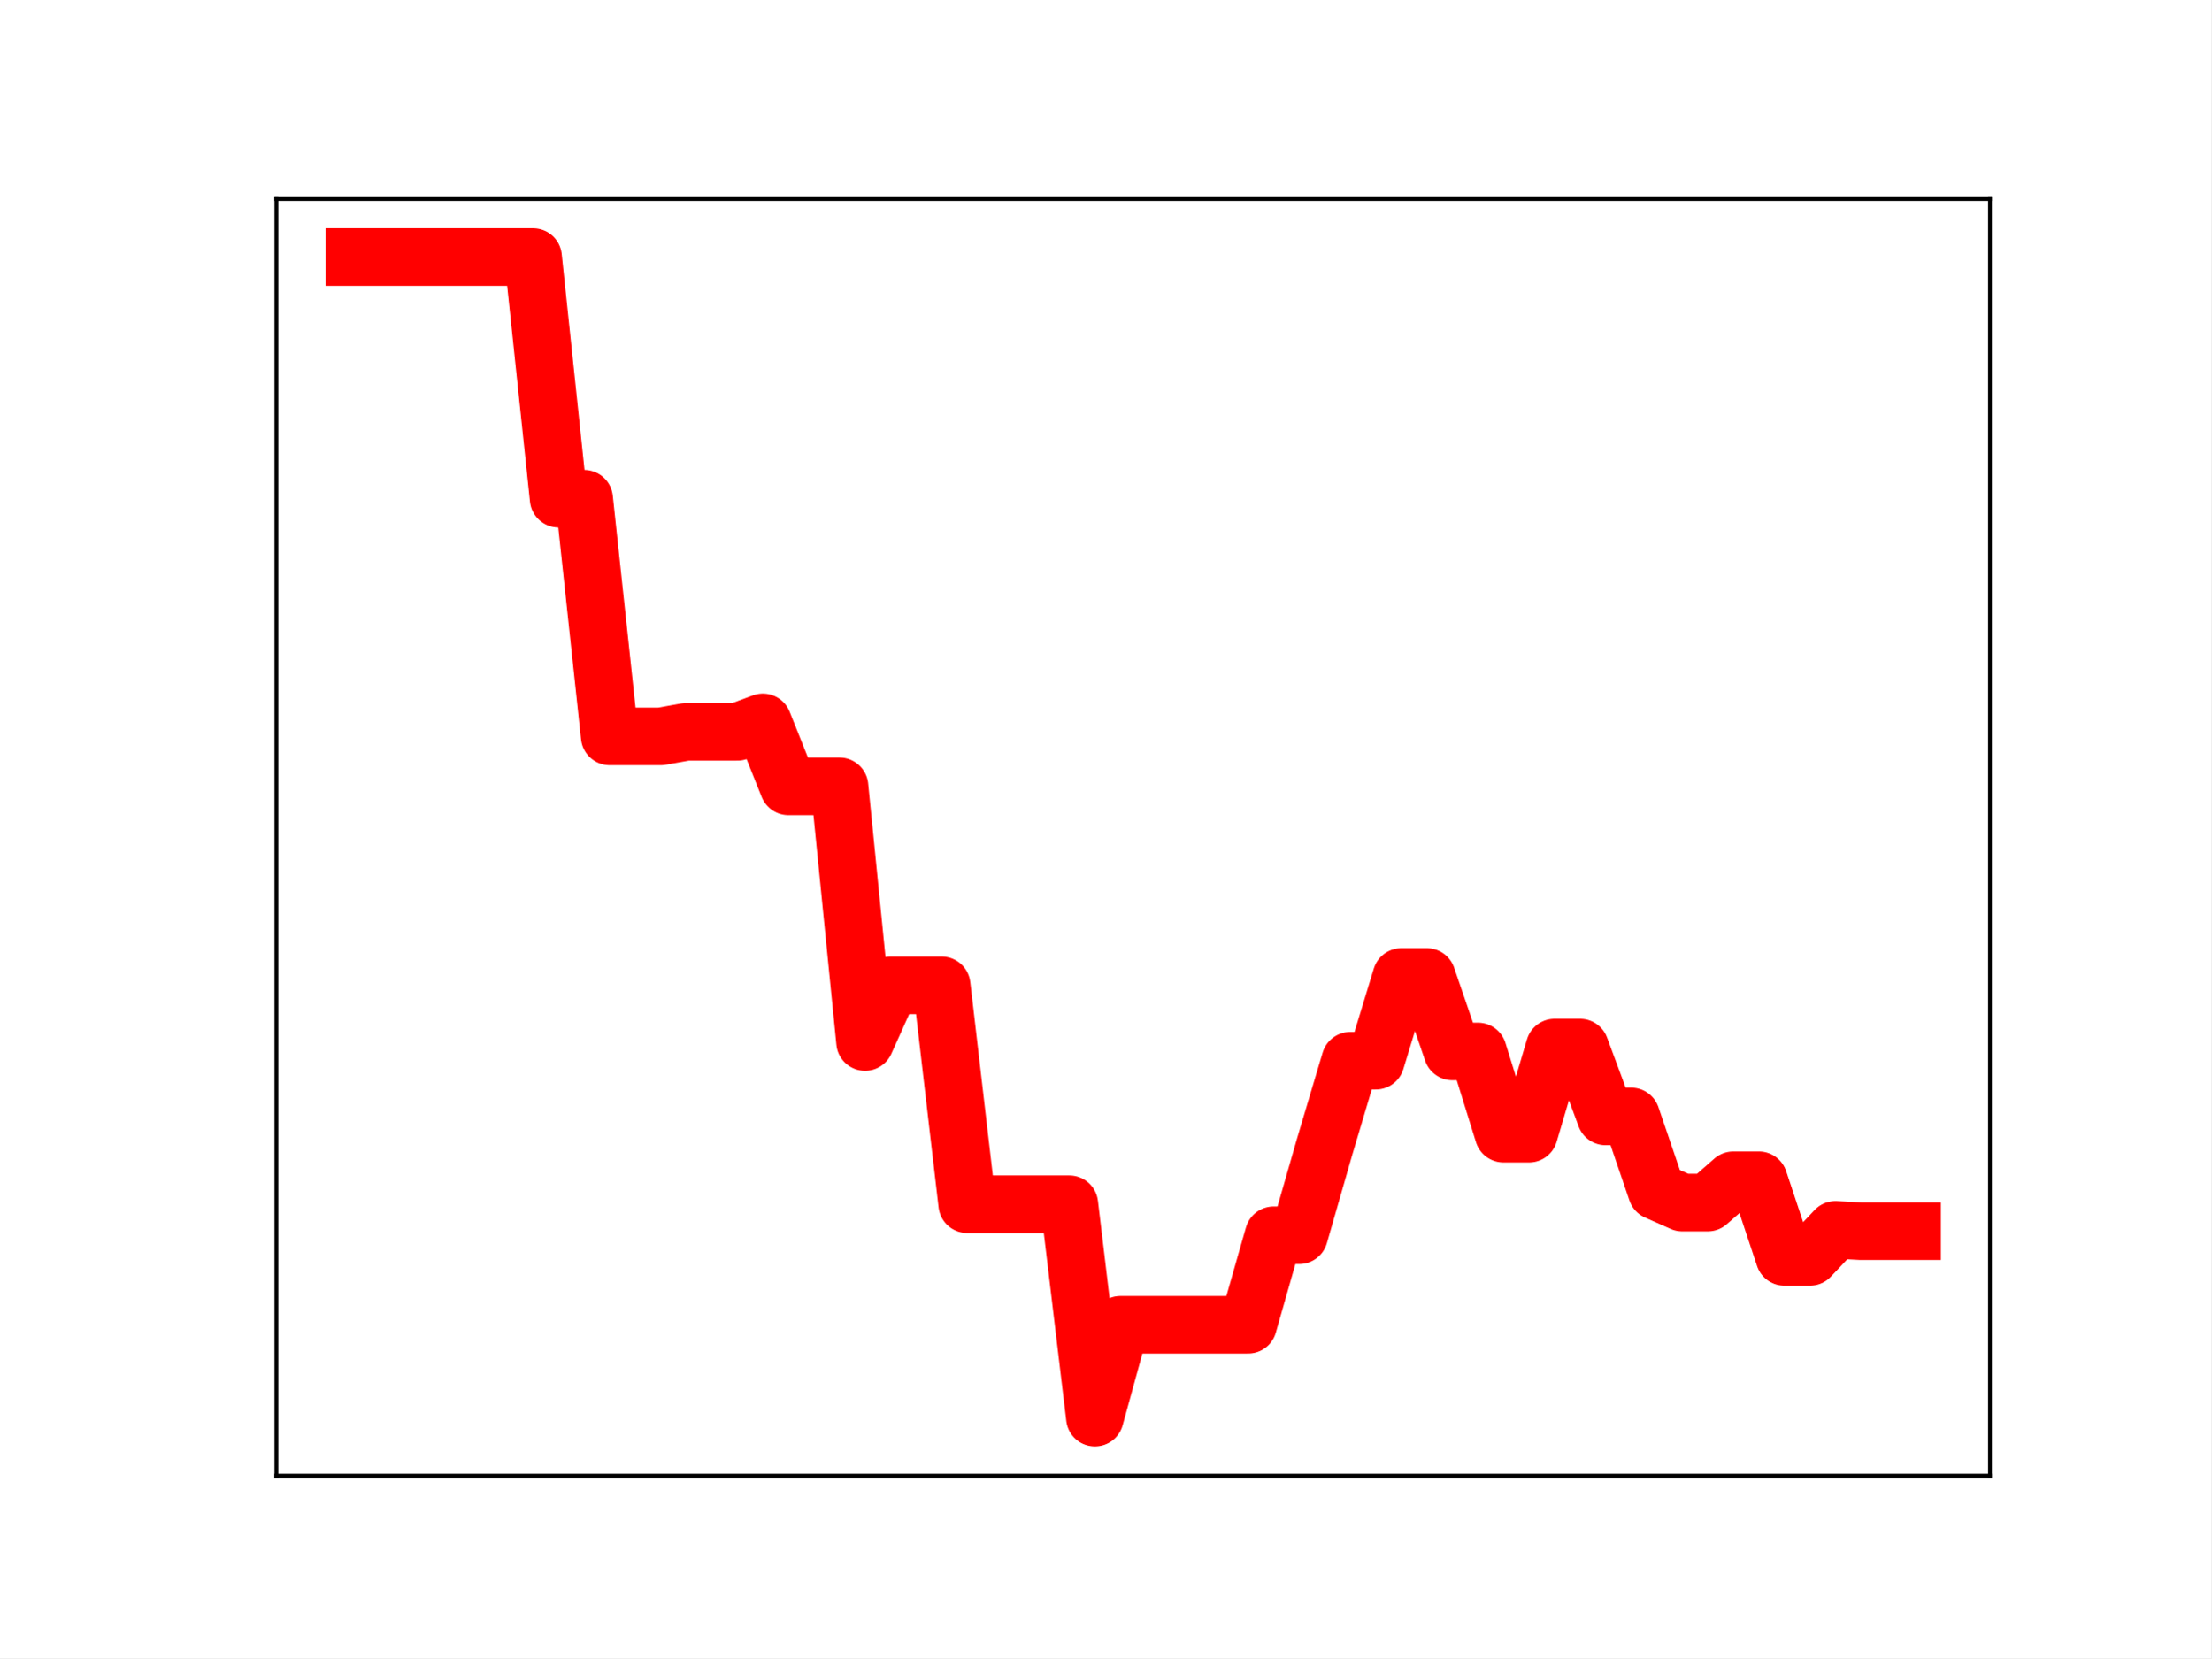
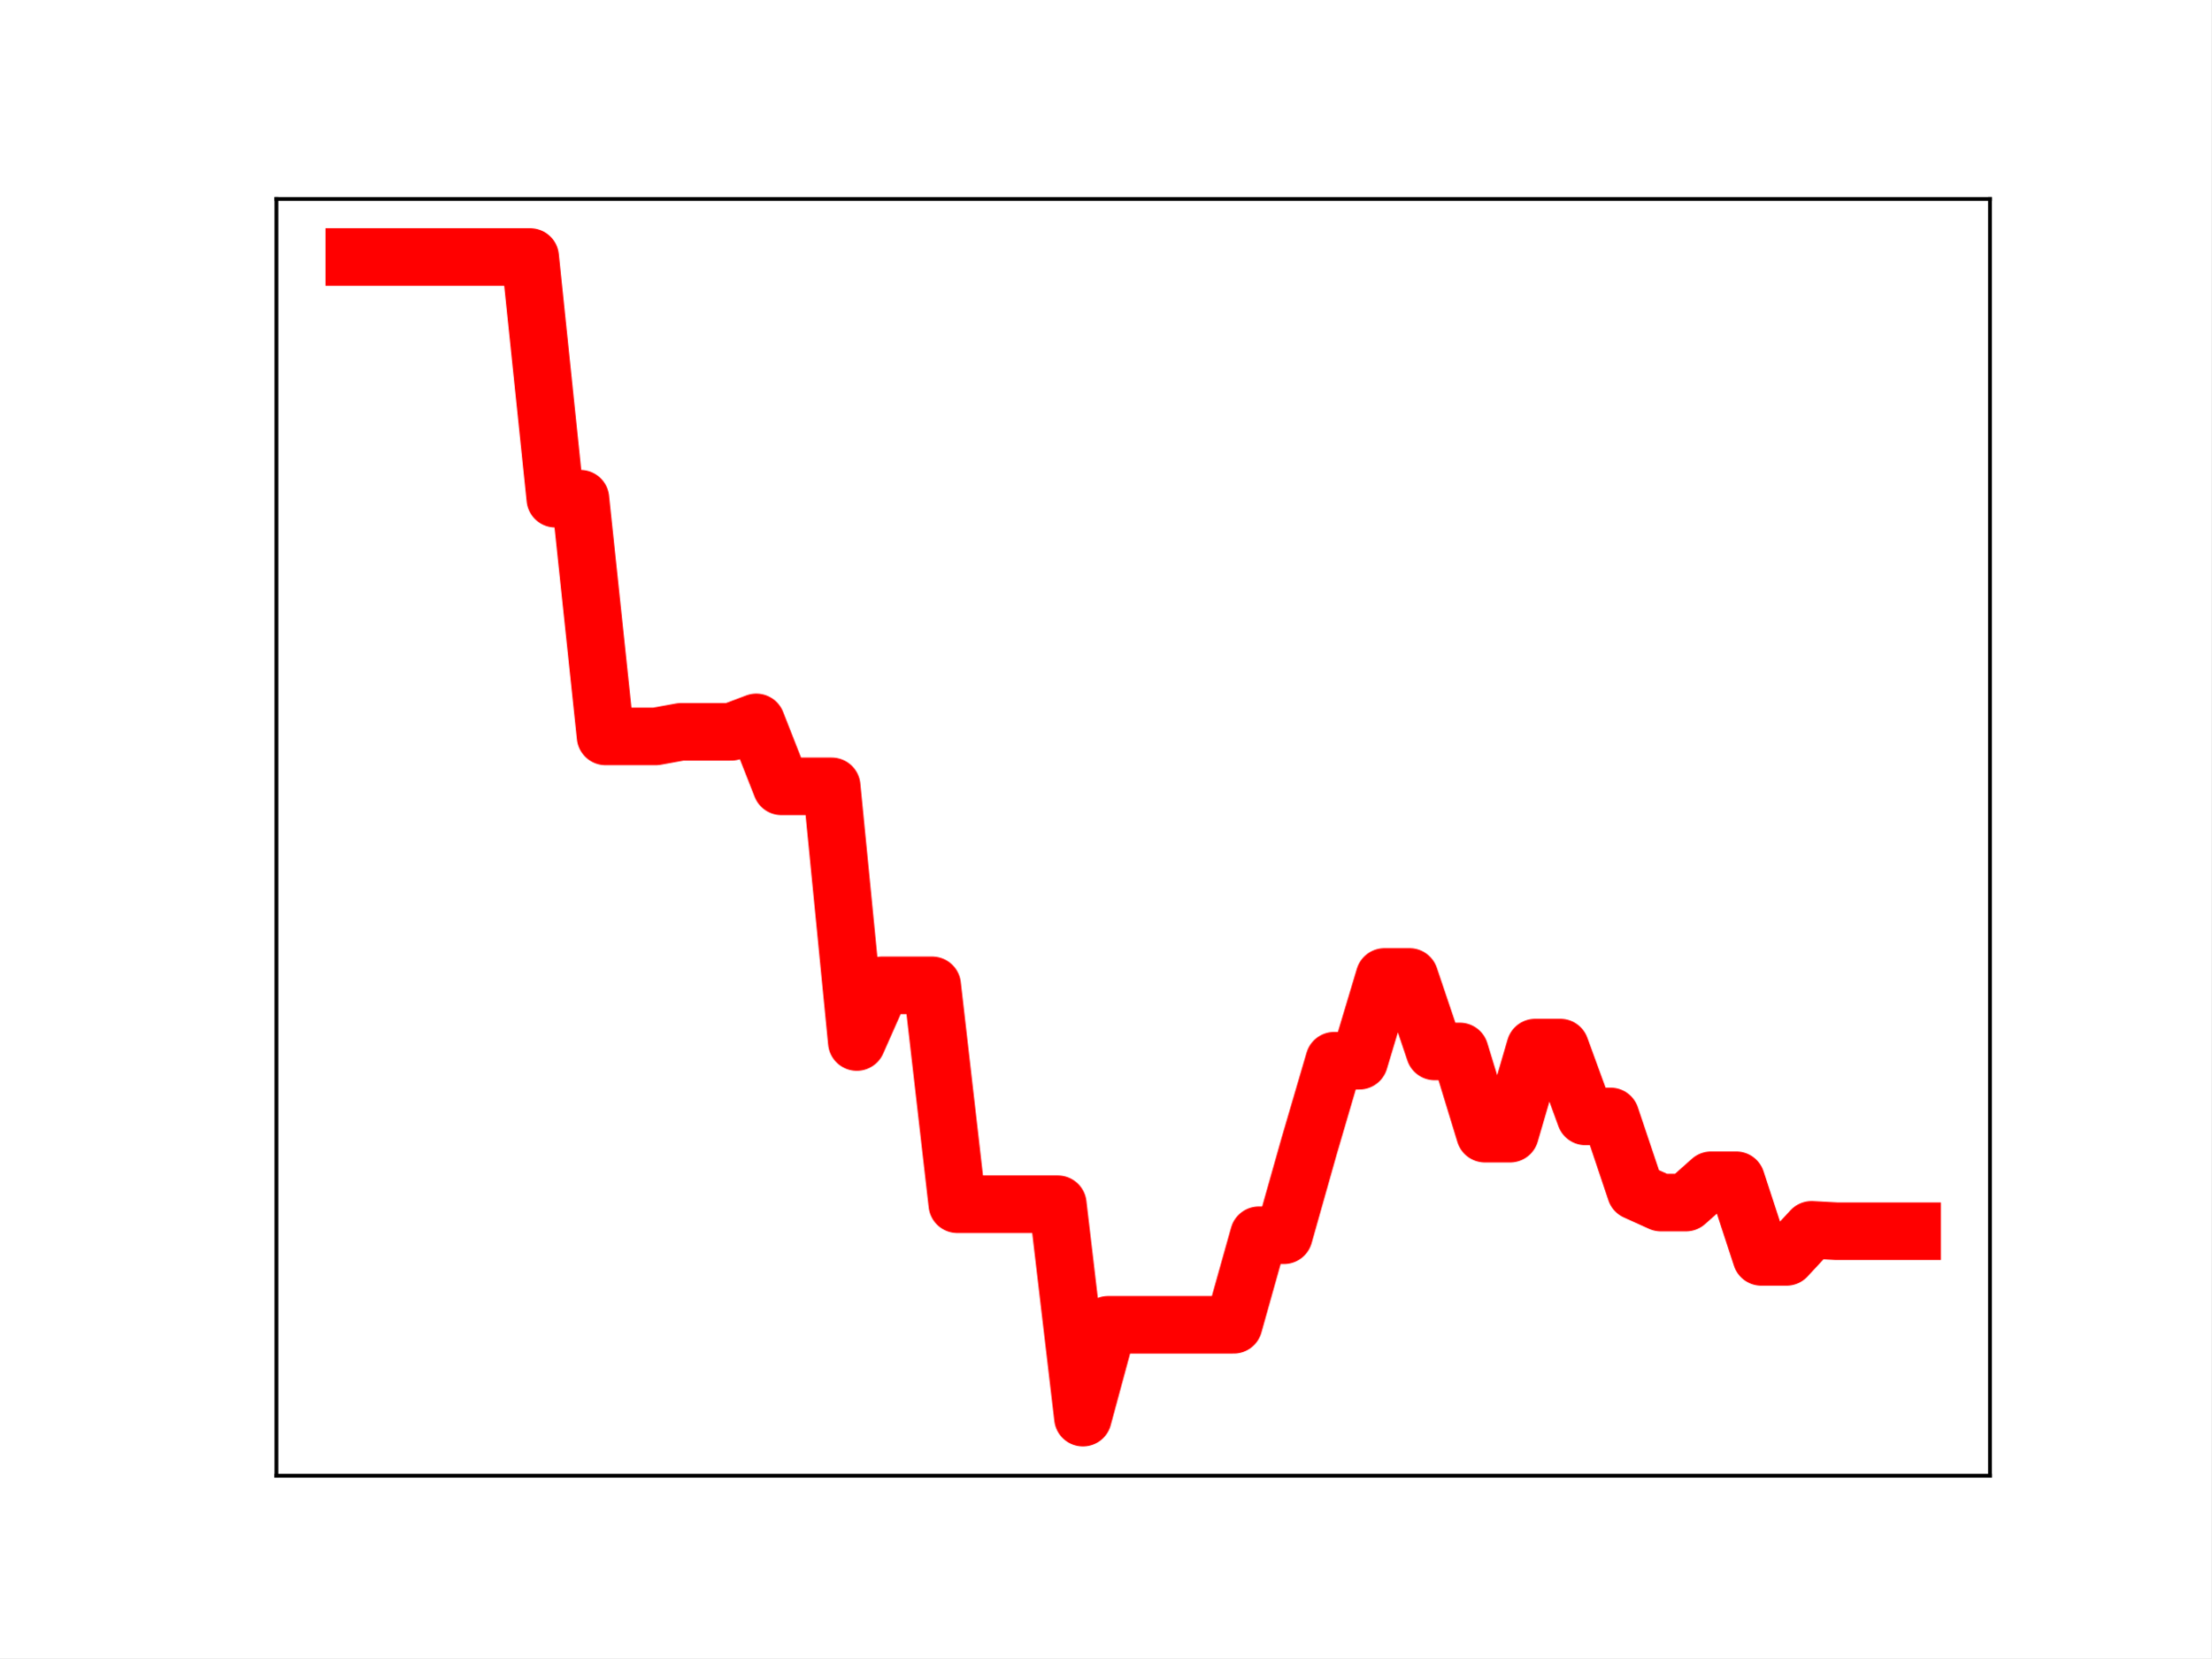
<svg xmlns="http://www.w3.org/2000/svg" xmlns:xlink="http://www.w3.org/1999/xlink" height="345.6pt" version="1.1" viewBox="0 0 460.8 345.6" width="460.8pt">
  <defs>
    <style type="text/css">
*{stroke-linecap:butt;stroke-linejoin:round;}
  </style>
  </defs>
  <g id="figure_1">
    <g id="patch_1">
      <path d="M 0 345.6  L 460.8 345.6  L 460.8 0  L 0 0  z " style="fill:#ffffff;" />
    </g>
    <g id="axes_1">
      <g id="patch_2">
        <path d="M 57.6 307.584  L 414.72 307.584  L 414.72 41.472  L 57.6 41.472  z " style="fill:#ffffff;" />
      </g>
      <g id="line2d_1">
-         <path clip-path="url(#pc39d455878)" d="M 73.833 53.568  L 79.155 53.568  L 84.477 53.568  L 89.799 53.568  L 95.122 53.568  L 100.444 53.568  L 105.766 53.568  L 111.088 53.568  L 116.41 103.943  L 121.733 103.943  L 127.055 153.488  L 132.377 153.488  L 137.699 153.488  L 143.021 152.538  L 148.344 152.538  L 153.666 152.538  L 158.988 150.568  L 164.31 163.894  L 169.632 163.894  L 174.955 163.894  L 180.277 217.193  L 185.599 205.374  L 190.921 205.374  L 196.243 205.374  L 201.566 251.003  L 206.888 251.003  L 212.21 251.003  L 217.532 251.003  L 222.854 251.003  L 228.177 295.488  L 233.499 276.13  L 238.821 276.13  L 244.143 276.13  L 249.466 276.13  L 254.788 276.13  L 260.11 276.13  L 265.432 257.471  L 270.754 257.471  L 276.077 238.944  L 281.399 221.09  L 286.721 221.09  L 292.043 203.629  L 297.365 203.629  L 302.688 219.157  L 308.01 219.157  L 313.332 236.295  L 318.654 236.295  L 323.976 218.35  L 329.299 218.35  L 334.621 232.7  L 339.943 232.7  L 345.265 248.291  L 350.587 250.658  L 355.91 250.658  L 361.232 246.003  L 366.554 246.003  L 371.876 261.981  L 377.198 261.981  L 382.521 256.34  L 387.843 256.625  L 393.165 256.625  L 398.487 256.625  " style="fill:none;stroke:#ff0000;stroke-linecap:square;stroke-width:12;" />
+         <path clip-path="url(#p858a750388)" d="M 73.833 53.568  L 79.069 53.568  L 84.305 53.568  L 89.542 53.568  L 94.778 53.568  L 100.015 53.568  L 105.251 53.568  L 110.487 53.568  L 115.724 103.943  L 120.96 103.943  L 126.196 153.488  L 131.433 153.488  L 136.669 153.488  L 141.905 152.538  L 147.142 152.538  L 152.378 152.538  L 157.615 150.568  L 162.851 163.894  L 168.087 163.894  L 173.324 163.894  L 178.56 217.193  L 183.796 205.374  L 189.033 205.374  L 194.269 205.374  L 199.505 251.003  L 204.742 251.003  L 209.978 251.003  L 215.215 251.003  L 220.451 251.003  L 225.687 295.488  L 230.924 276.13  L 236.16 276.13  L 241.396 276.13  L 246.633 276.13  L 251.869 276.13  L 257.105 276.13  L 262.342 257.471  L 267.578 257.471  L 272.815 238.944  L 278.051 221.09  L 283.287 221.09  L 288.524 203.629  L 293.76 203.629  L 298.996 219.157  L 304.233 219.157  L 309.469 236.295  L 314.705 236.295  L 319.942 218.35  L 325.178 218.35  L 330.415 232.7  L 335.651 232.7  L 340.887 248.291  L 346.124 250.658  L 351.36 250.658  L 356.596 246.003  L 361.833 246.003  L 367.069 261.981  L 372.305 261.981  L 377.542 256.34  L 382.778 256.625  L 388.015 256.625  L 393.251 256.625  L 398.487 256.625  " style="fill:none;stroke:#ff0000;stroke-linecap:square;stroke-width:12;" />
        <defs>
-           <path d="M 0 3  C 0.796 3 1.559 2.684 2.121 2.121  C 2.684 1.559 3 0.796 3 0  C 3 -0.796 2.684 -1.559 2.121 -2.121  C 1.559 -2.684 0.796 -3 0 -3  C -0.796 -3 -1.559 -2.684 -2.121 -2.121  C -2.684 -1.559 -3 -0.796 -3 0  C -3 0.796 -2.684 1.559 -2.121 2.121  C -1.559 2.684 -0.796 3 0 3  z " id="m92ee93f215" style="stroke:#ff0000;" />
+           <path d="M 0 3  C 0.796 3 1.559 2.684 2.121 2.121  C 2.684 1.559 3 0.796 3 0  C 3 -0.796 2.684 -1.559 2.121 -2.121  C 1.559 -2.684 0.796 -3 0 -3  C -0.796 -3 -1.559 -2.684 -2.121 -2.121  C -2.684 -1.559 -3 -0.796 -3 0  C -3 0.796 -2.684 1.559 -2.121 2.121  C -1.559 2.684 -0.796 3 0 3  z " id="m9f1193a02b" style="stroke:#ff0000;" />
        </defs>
-         <g clip-path="url(#pc39d455878)">
-           <use style="fill:#ff0000;stroke:#ff0000;" x="73.833" xlink:href="#m92ee93f215" y="53.568" />
-           <use style="fill:#ff0000;stroke:#ff0000;" x="79.155" xlink:href="#m92ee93f215" y="53.568" />
-           <use style="fill:#ff0000;stroke:#ff0000;" x="84.477" xlink:href="#m92ee93f215" y="53.568" />
-           <use style="fill:#ff0000;stroke:#ff0000;" x="89.799" xlink:href="#m92ee93f215" y="53.568" />
-           <use style="fill:#ff0000;stroke:#ff0000;" x="95.122" xlink:href="#m92ee93f215" y="53.568" />
-           <use style="fill:#ff0000;stroke:#ff0000;" x="100.444" xlink:href="#m92ee93f215" y="53.568" />
-           <use style="fill:#ff0000;stroke:#ff0000;" x="105.766" xlink:href="#m92ee93f215" y="53.568" />
-           <use style="fill:#ff0000;stroke:#ff0000;" x="111.088" xlink:href="#m92ee93f215" y="53.568" />
-           <use style="fill:#ff0000;stroke:#ff0000;" x="116.41" xlink:href="#m92ee93f215" y="103.943" />
-           <use style="fill:#ff0000;stroke:#ff0000;" x="121.733" xlink:href="#m92ee93f215" y="103.943" />
-           <use style="fill:#ff0000;stroke:#ff0000;" x="127.055" xlink:href="#m92ee93f215" y="153.488" />
-           <use style="fill:#ff0000;stroke:#ff0000;" x="132.377" xlink:href="#m92ee93f215" y="153.488" />
-           <use style="fill:#ff0000;stroke:#ff0000;" x="137.699" xlink:href="#m92ee93f215" y="153.488" />
-           <use style="fill:#ff0000;stroke:#ff0000;" x="143.021" xlink:href="#m92ee93f215" y="152.538" />
-           <use style="fill:#ff0000;stroke:#ff0000;" x="148.344" xlink:href="#m92ee93f215" y="152.538" />
-           <use style="fill:#ff0000;stroke:#ff0000;" x="153.666" xlink:href="#m92ee93f215" y="152.538" />
-           <use style="fill:#ff0000;stroke:#ff0000;" x="158.988" xlink:href="#m92ee93f215" y="150.568" />
-           <use style="fill:#ff0000;stroke:#ff0000;" x="164.31" xlink:href="#m92ee93f215" y="163.894" />
-           <use style="fill:#ff0000;stroke:#ff0000;" x="169.632" xlink:href="#m92ee93f215" y="163.894" />
-           <use style="fill:#ff0000;stroke:#ff0000;" x="174.955" xlink:href="#m92ee93f215" y="163.894" />
-           <use style="fill:#ff0000;stroke:#ff0000;" x="180.277" xlink:href="#m92ee93f215" y="217.193" />
-           <use style="fill:#ff0000;stroke:#ff0000;" x="185.599" xlink:href="#m92ee93f215" y="205.374" />
-           <use style="fill:#ff0000;stroke:#ff0000;" x="190.921" xlink:href="#m92ee93f215" y="205.374" />
-           <use style="fill:#ff0000;stroke:#ff0000;" x="196.243" xlink:href="#m92ee93f215" y="205.374" />
-           <use style="fill:#ff0000;stroke:#ff0000;" x="201.566" xlink:href="#m92ee93f215" y="251.003" />
-           <use style="fill:#ff0000;stroke:#ff0000;" x="206.888" xlink:href="#m92ee93f215" y="251.003" />
-           <use style="fill:#ff0000;stroke:#ff0000;" x="212.21" xlink:href="#m92ee93f215" y="251.003" />
-           <use style="fill:#ff0000;stroke:#ff0000;" x="217.532" xlink:href="#m92ee93f215" y="251.003" />
-           <use style="fill:#ff0000;stroke:#ff0000;" x="222.854" xlink:href="#m92ee93f215" y="251.003" />
-           <use style="fill:#ff0000;stroke:#ff0000;" x="228.177" xlink:href="#m92ee93f215" y="295.488" />
-           <use style="fill:#ff0000;stroke:#ff0000;" x="233.499" xlink:href="#m92ee93f215" y="276.13" />
-           <use style="fill:#ff0000;stroke:#ff0000;" x="238.821" xlink:href="#m92ee93f215" y="276.13" />
-           <use style="fill:#ff0000;stroke:#ff0000;" x="244.143" xlink:href="#m92ee93f215" y="276.13" />
-           <use style="fill:#ff0000;stroke:#ff0000;" x="249.466" xlink:href="#m92ee93f215" y="276.13" />
-           <use style="fill:#ff0000;stroke:#ff0000;" x="254.788" xlink:href="#m92ee93f215" y="276.13" />
-           <use style="fill:#ff0000;stroke:#ff0000;" x="260.11" xlink:href="#m92ee93f215" y="276.13" />
-           <use style="fill:#ff0000;stroke:#ff0000;" x="265.432" xlink:href="#m92ee93f215" y="257.471" />
-           <use style="fill:#ff0000;stroke:#ff0000;" x="270.754" xlink:href="#m92ee93f215" y="257.471" />
-           <use style="fill:#ff0000;stroke:#ff0000;" x="276.077" xlink:href="#m92ee93f215" y="238.944" />
-           <use style="fill:#ff0000;stroke:#ff0000;" x="281.399" xlink:href="#m92ee93f215" y="221.09" />
-           <use style="fill:#ff0000;stroke:#ff0000;" x="286.721" xlink:href="#m92ee93f215" y="221.09" />
-           <use style="fill:#ff0000;stroke:#ff0000;" x="292.043" xlink:href="#m92ee93f215" y="203.629" />
-           <use style="fill:#ff0000;stroke:#ff0000;" x="297.365" xlink:href="#m92ee93f215" y="203.629" />
-           <use style="fill:#ff0000;stroke:#ff0000;" x="302.688" xlink:href="#m92ee93f215" y="219.157" />
-           <use style="fill:#ff0000;stroke:#ff0000;" x="308.01" xlink:href="#m92ee93f215" y="219.157" />
-           <use style="fill:#ff0000;stroke:#ff0000;" x="313.332" xlink:href="#m92ee93f215" y="236.295" />
-           <use style="fill:#ff0000;stroke:#ff0000;" x="318.654" xlink:href="#m92ee93f215" y="236.295" />
-           <use style="fill:#ff0000;stroke:#ff0000;" x="323.976" xlink:href="#m92ee93f215" y="218.35" />
-           <use style="fill:#ff0000;stroke:#ff0000;" x="329.299" xlink:href="#m92ee93f215" y="218.35" />
-           <use style="fill:#ff0000;stroke:#ff0000;" x="334.621" xlink:href="#m92ee93f215" y="232.7" />
-           <use style="fill:#ff0000;stroke:#ff0000;" x="339.943" xlink:href="#m92ee93f215" y="232.7" />
-           <use style="fill:#ff0000;stroke:#ff0000;" x="345.265" xlink:href="#m92ee93f215" y="248.291" />
-           <use style="fill:#ff0000;stroke:#ff0000;" x="350.587" xlink:href="#m92ee93f215" y="250.658" />
-           <use style="fill:#ff0000;stroke:#ff0000;" x="355.91" xlink:href="#m92ee93f215" y="250.658" />
-           <use style="fill:#ff0000;stroke:#ff0000;" x="361.232" xlink:href="#m92ee93f215" y="246.003" />
-           <use style="fill:#ff0000;stroke:#ff0000;" x="366.554" xlink:href="#m92ee93f215" y="246.003" />
-           <use style="fill:#ff0000;stroke:#ff0000;" x="371.876" xlink:href="#m92ee93f215" y="261.981" />
-           <use style="fill:#ff0000;stroke:#ff0000;" x="377.198" xlink:href="#m92ee93f215" y="261.981" />
-           <use style="fill:#ff0000;stroke:#ff0000;" x="382.521" xlink:href="#m92ee93f215" y="256.34" />
-           <use style="fill:#ff0000;stroke:#ff0000;" x="387.843" xlink:href="#m92ee93f215" y="256.625" />
-           <use style="fill:#ff0000;stroke:#ff0000;" x="393.165" xlink:href="#m92ee93f215" y="256.625" />
-           <use style="fill:#ff0000;stroke:#ff0000;" x="398.487" xlink:href="#m92ee93f215" y="256.625" />
+         <g clip-path="url(#p858a750388)">
+           <use style="fill:#ff0000;stroke:#ff0000;" x="73.833" xlink:href="#m9f1193a02b" y="53.568" />
+           <use style="fill:#ff0000;stroke:#ff0000;" x="79.069" xlink:href="#m9f1193a02b" y="53.568" />
+           <use style="fill:#ff0000;stroke:#ff0000;" x="84.305" xlink:href="#m9f1193a02b" y="53.568" />
+           <use style="fill:#ff0000;stroke:#ff0000;" x="89.542" xlink:href="#m9f1193a02b" y="53.568" />
+           <use style="fill:#ff0000;stroke:#ff0000;" x="94.778" xlink:href="#m9f1193a02b" y="53.568" />
+           <use style="fill:#ff0000;stroke:#ff0000;" x="100.015" xlink:href="#m9f1193a02b" y="53.568" />
+           <use style="fill:#ff0000;stroke:#ff0000;" x="105.251" xlink:href="#m9f1193a02b" y="53.568" />
+           <use style="fill:#ff0000;stroke:#ff0000;" x="110.487" xlink:href="#m9f1193a02b" y="53.568" />
+           <use style="fill:#ff0000;stroke:#ff0000;" x="115.724" xlink:href="#m9f1193a02b" y="103.943" />
+           <use style="fill:#ff0000;stroke:#ff0000;" x="120.96" xlink:href="#m9f1193a02b" y="103.943" />
+           <use style="fill:#ff0000;stroke:#ff0000;" x="126.196" xlink:href="#m9f1193a02b" y="153.488" />
+           <use style="fill:#ff0000;stroke:#ff0000;" x="131.433" xlink:href="#m9f1193a02b" y="153.488" />
+           <use style="fill:#ff0000;stroke:#ff0000;" x="136.669" xlink:href="#m9f1193a02b" y="153.488" />
+           <use style="fill:#ff0000;stroke:#ff0000;" x="141.905" xlink:href="#m9f1193a02b" y="152.538" />
+           <use style="fill:#ff0000;stroke:#ff0000;" x="147.142" xlink:href="#m9f1193a02b" y="152.538" />
+           <use style="fill:#ff0000;stroke:#ff0000;" x="152.378" xlink:href="#m9f1193a02b" y="152.538" />
+           <use style="fill:#ff0000;stroke:#ff0000;" x="157.615" xlink:href="#m9f1193a02b" y="150.568" />
+           <use style="fill:#ff0000;stroke:#ff0000;" x="162.851" xlink:href="#m9f1193a02b" y="163.894" />
+           <use style="fill:#ff0000;stroke:#ff0000;" x="168.087" xlink:href="#m9f1193a02b" y="163.894" />
+           <use style="fill:#ff0000;stroke:#ff0000;" x="173.324" xlink:href="#m9f1193a02b" y="163.894" />
+           <use style="fill:#ff0000;stroke:#ff0000;" x="178.56" xlink:href="#m9f1193a02b" y="217.193" />
+           <use style="fill:#ff0000;stroke:#ff0000;" x="183.796" xlink:href="#m9f1193a02b" y="205.374" />
+           <use style="fill:#ff0000;stroke:#ff0000;" x="189.033" xlink:href="#m9f1193a02b" y="205.374" />
+           <use style="fill:#ff0000;stroke:#ff0000;" x="194.269" xlink:href="#m9f1193a02b" y="205.374" />
+           <use style="fill:#ff0000;stroke:#ff0000;" x="199.505" xlink:href="#m9f1193a02b" y="251.003" />
+           <use style="fill:#ff0000;stroke:#ff0000;" x="204.742" xlink:href="#m9f1193a02b" y="251.003" />
+           <use style="fill:#ff0000;stroke:#ff0000;" x="209.978" xlink:href="#m9f1193a02b" y="251.003" />
+           <use style="fill:#ff0000;stroke:#ff0000;" x="215.215" xlink:href="#m9f1193a02b" y="251.003" />
+           <use style="fill:#ff0000;stroke:#ff0000;" x="220.451" xlink:href="#m9f1193a02b" y="251.003" />
+           <use style="fill:#ff0000;stroke:#ff0000;" x="225.687" xlink:href="#m9f1193a02b" y="295.488" />
+           <use style="fill:#ff0000;stroke:#ff0000;" x="230.924" xlink:href="#m9f1193a02b" y="276.13" />
+           <use style="fill:#ff0000;stroke:#ff0000;" x="236.16" xlink:href="#m9f1193a02b" y="276.13" />
+           <use style="fill:#ff0000;stroke:#ff0000;" x="241.396" xlink:href="#m9f1193a02b" y="276.13" />
+           <use style="fill:#ff0000;stroke:#ff0000;" x="246.633" xlink:href="#m9f1193a02b" y="276.13" />
+           <use style="fill:#ff0000;stroke:#ff0000;" x="251.869" xlink:href="#m9f1193a02b" y="276.13" />
+           <use style="fill:#ff0000;stroke:#ff0000;" x="257.105" xlink:href="#m9f1193a02b" y="276.13" />
+           <use style="fill:#ff0000;stroke:#ff0000;" x="262.342" xlink:href="#m9f1193a02b" y="257.471" />
+           <use style="fill:#ff0000;stroke:#ff0000;" x="267.578" xlink:href="#m9f1193a02b" y="257.471" />
+           <use style="fill:#ff0000;stroke:#ff0000;" x="272.815" xlink:href="#m9f1193a02b" y="238.944" />
+           <use style="fill:#ff0000;stroke:#ff0000;" x="278.051" xlink:href="#m9f1193a02b" y="221.09" />
+           <use style="fill:#ff0000;stroke:#ff0000;" x="283.287" xlink:href="#m9f1193a02b" y="221.09" />
+           <use style="fill:#ff0000;stroke:#ff0000;" x="288.524" xlink:href="#m9f1193a02b" y="203.629" />
+           <use style="fill:#ff0000;stroke:#ff0000;" x="293.76" xlink:href="#m9f1193a02b" y="203.629" />
+           <use style="fill:#ff0000;stroke:#ff0000;" x="298.996" xlink:href="#m9f1193a02b" y="219.157" />
+           <use style="fill:#ff0000;stroke:#ff0000;" x="304.233" xlink:href="#m9f1193a02b" y="219.157" />
+           <use style="fill:#ff0000;stroke:#ff0000;" x="309.469" xlink:href="#m9f1193a02b" y="236.295" />
+           <use style="fill:#ff0000;stroke:#ff0000;" x="314.705" xlink:href="#m9f1193a02b" y="236.295" />
+           <use style="fill:#ff0000;stroke:#ff0000;" x="319.942" xlink:href="#m9f1193a02b" y="218.35" />
+           <use style="fill:#ff0000;stroke:#ff0000;" x="325.178" xlink:href="#m9f1193a02b" y="218.35" />
+           <use style="fill:#ff0000;stroke:#ff0000;" x="330.415" xlink:href="#m9f1193a02b" y="232.7" />
+           <use style="fill:#ff0000;stroke:#ff0000;" x="335.651" xlink:href="#m9f1193a02b" y="232.7" />
+           <use style="fill:#ff0000;stroke:#ff0000;" x="340.887" xlink:href="#m9f1193a02b" y="248.291" />
+           <use style="fill:#ff0000;stroke:#ff0000;" x="346.124" xlink:href="#m9f1193a02b" y="250.658" />
+           <use style="fill:#ff0000;stroke:#ff0000;" x="351.36" xlink:href="#m9f1193a02b" y="250.658" />
+           <use style="fill:#ff0000;stroke:#ff0000;" x="356.596" xlink:href="#m9f1193a02b" y="246.003" />
+           <use style="fill:#ff0000;stroke:#ff0000;" x="361.833" xlink:href="#m9f1193a02b" y="246.003" />
+           <use style="fill:#ff0000;stroke:#ff0000;" x="367.069" xlink:href="#m9f1193a02b" y="261.981" />
+           <use style="fill:#ff0000;stroke:#ff0000;" x="372.305" xlink:href="#m9f1193a02b" y="261.981" />
+           <use style="fill:#ff0000;stroke:#ff0000;" x="377.542" xlink:href="#m9f1193a02b" y="256.34" />
+           <use style="fill:#ff0000;stroke:#ff0000;" x="382.778" xlink:href="#m9f1193a02b" y="256.625" />
+           <use style="fill:#ff0000;stroke:#ff0000;" x="388.015" xlink:href="#m9f1193a02b" y="256.625" />
+           <use style="fill:#ff0000;stroke:#ff0000;" x="393.251" xlink:href="#m9f1193a02b" y="256.625" />
+           <use style="fill:#ff0000;stroke:#ff0000;" x="398.487" xlink:href="#m9f1193a02b" y="256.625" />
        </g>
      </g>
      <g id="patch_3">
        <path d="M 57.6 307.584  L 57.6 41.472  " style="fill:none;stroke:#000000;stroke-linecap:square;stroke-linejoin:miter;stroke-width:0.8;" />
      </g>
      <g id="patch_4">
        <path d="M 414.72 307.584  L 414.72 41.472  " style="fill:none;stroke:#000000;stroke-linecap:square;stroke-linejoin:miter;stroke-width:0.8;" />
      </g>
      <g id="patch_5">
        <path d="M 57.6 307.584  L 414.72 307.584  " style="fill:none;stroke:#000000;stroke-linecap:square;stroke-linejoin:miter;stroke-width:0.8;" />
      </g>
      <g id="patch_6">
        <path d="M 57.6 41.472  L 414.72 41.472  " style="fill:none;stroke:#000000;stroke-linecap:square;stroke-linejoin:miter;stroke-width:0.8;" />
      </g>
    </g>
  </g>
  <defs>
-     <clipPath id="pc39d455878">
+     <clipPath id="p858a750388">
      <rect height="266.112" width="357.12" x="57.6" y="41.472" />
    </clipPath>
  </defs>
</svg>
